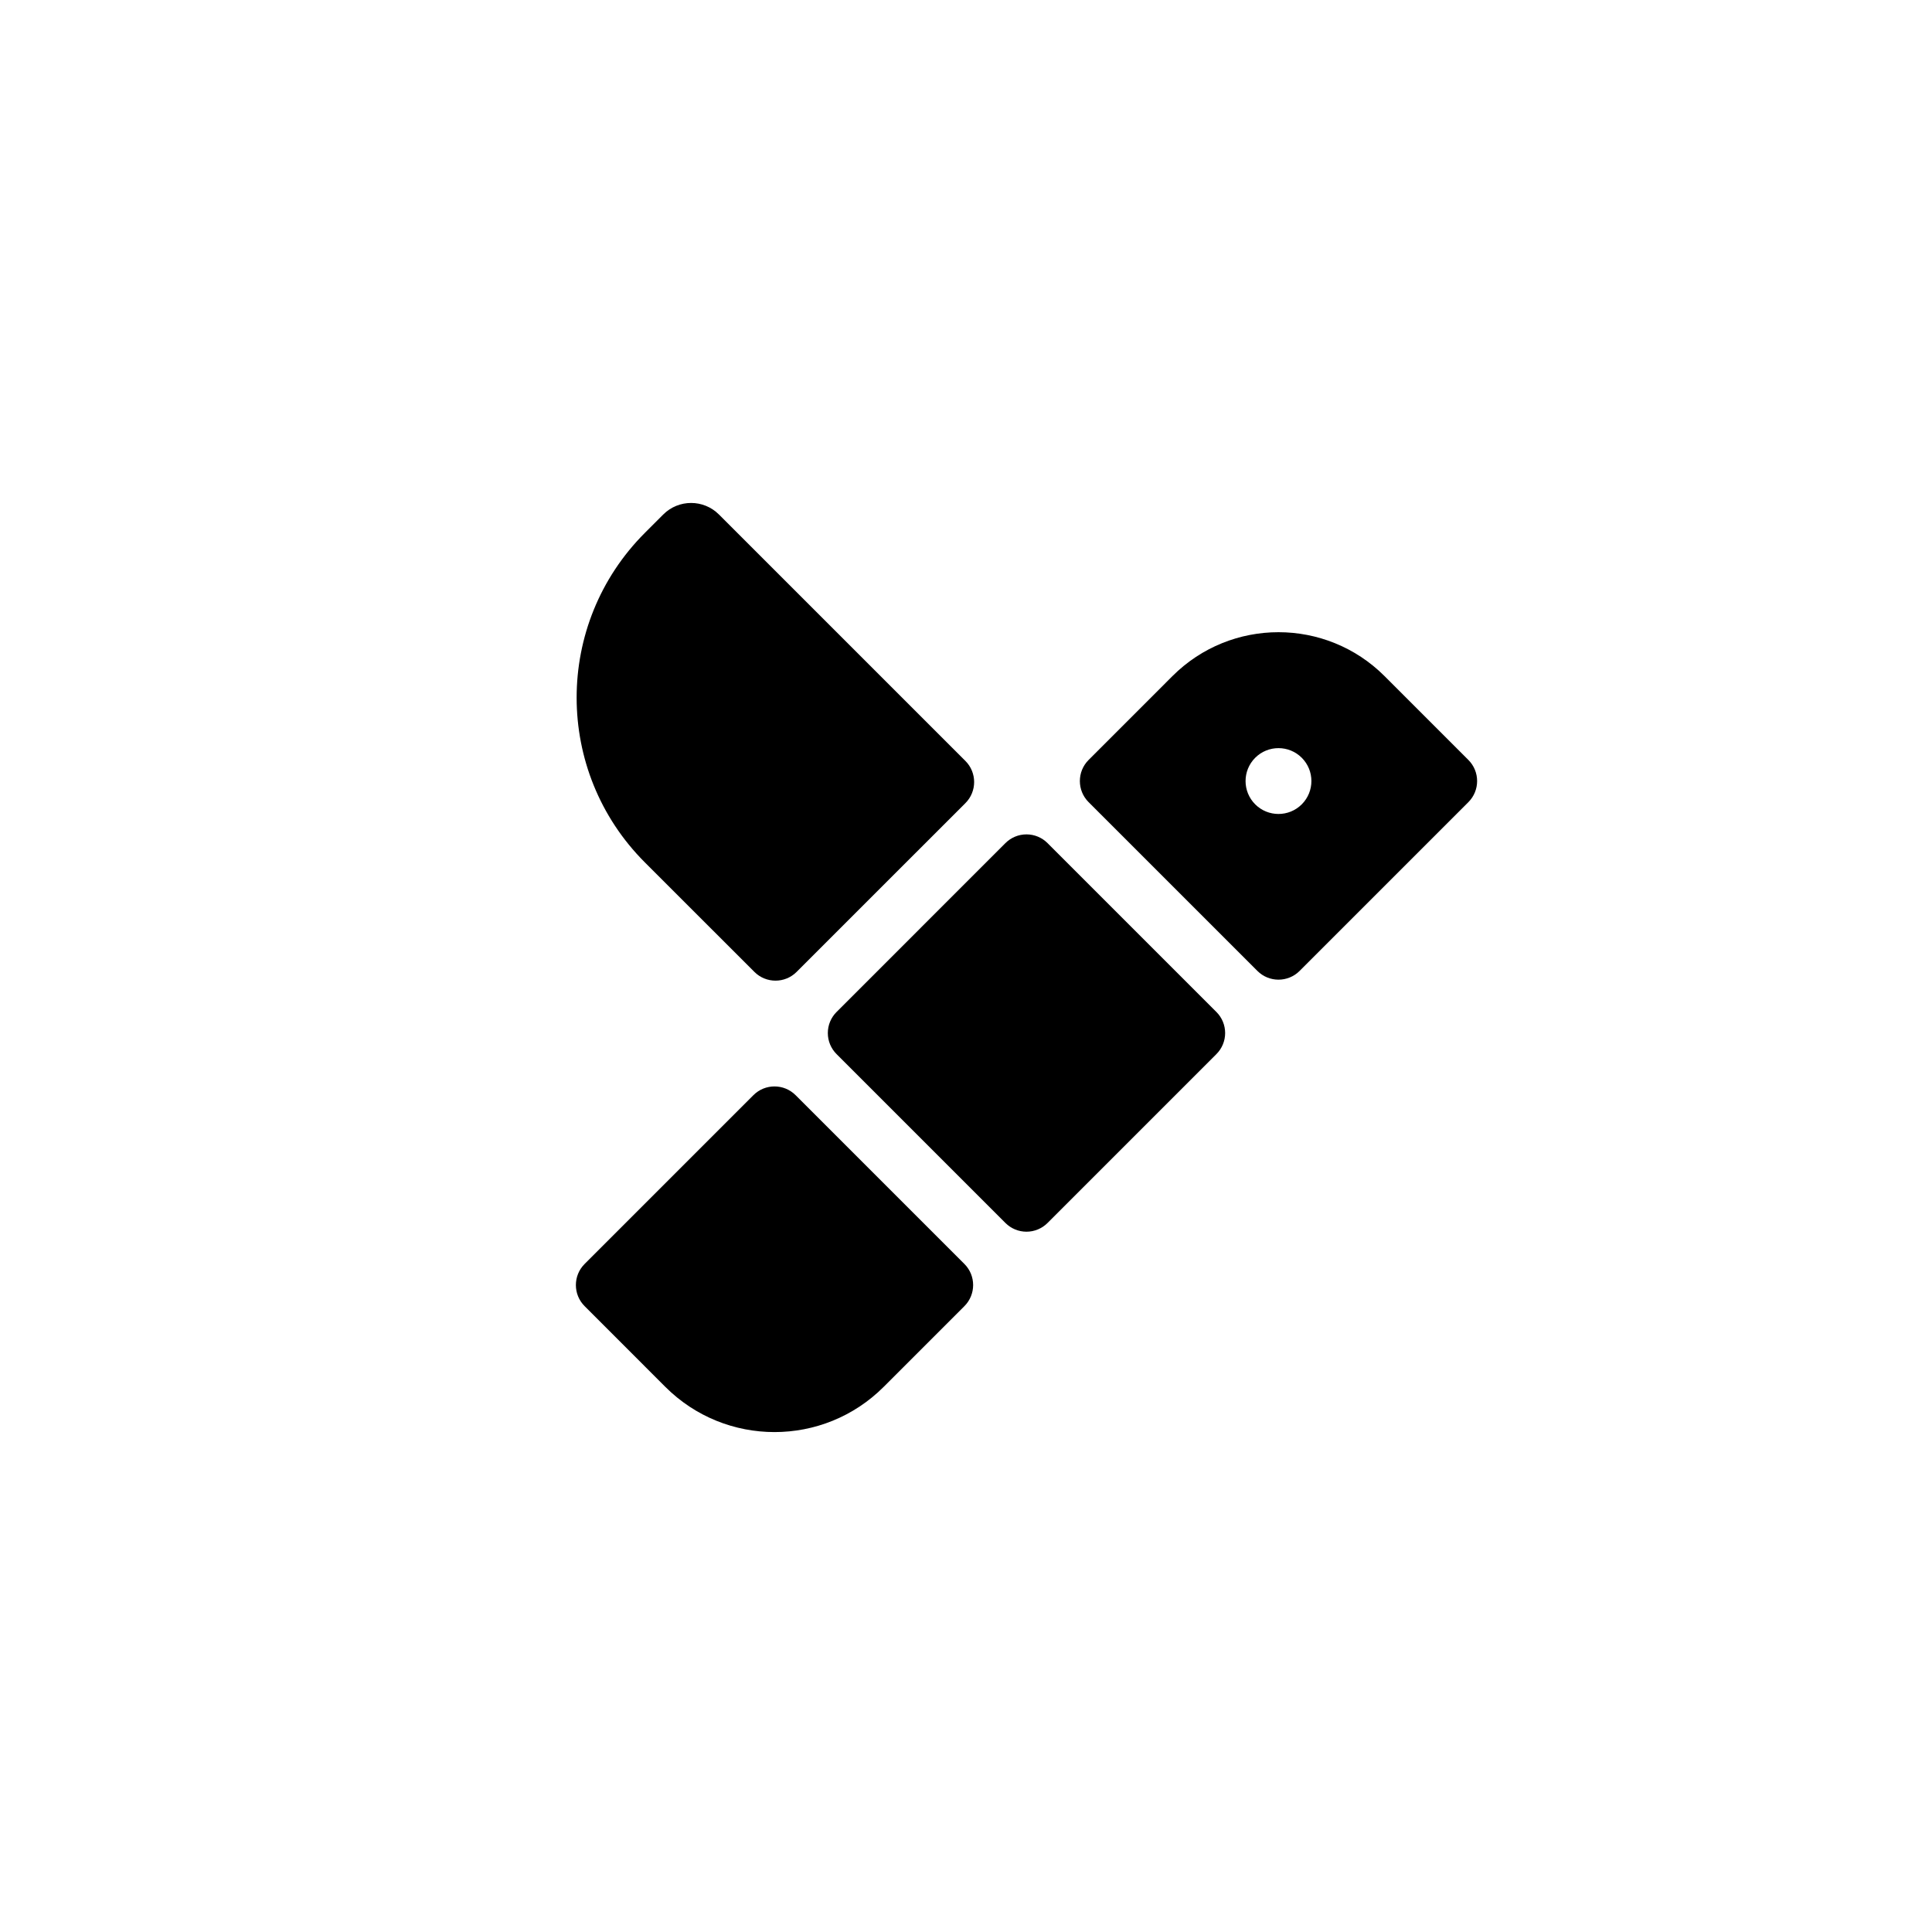
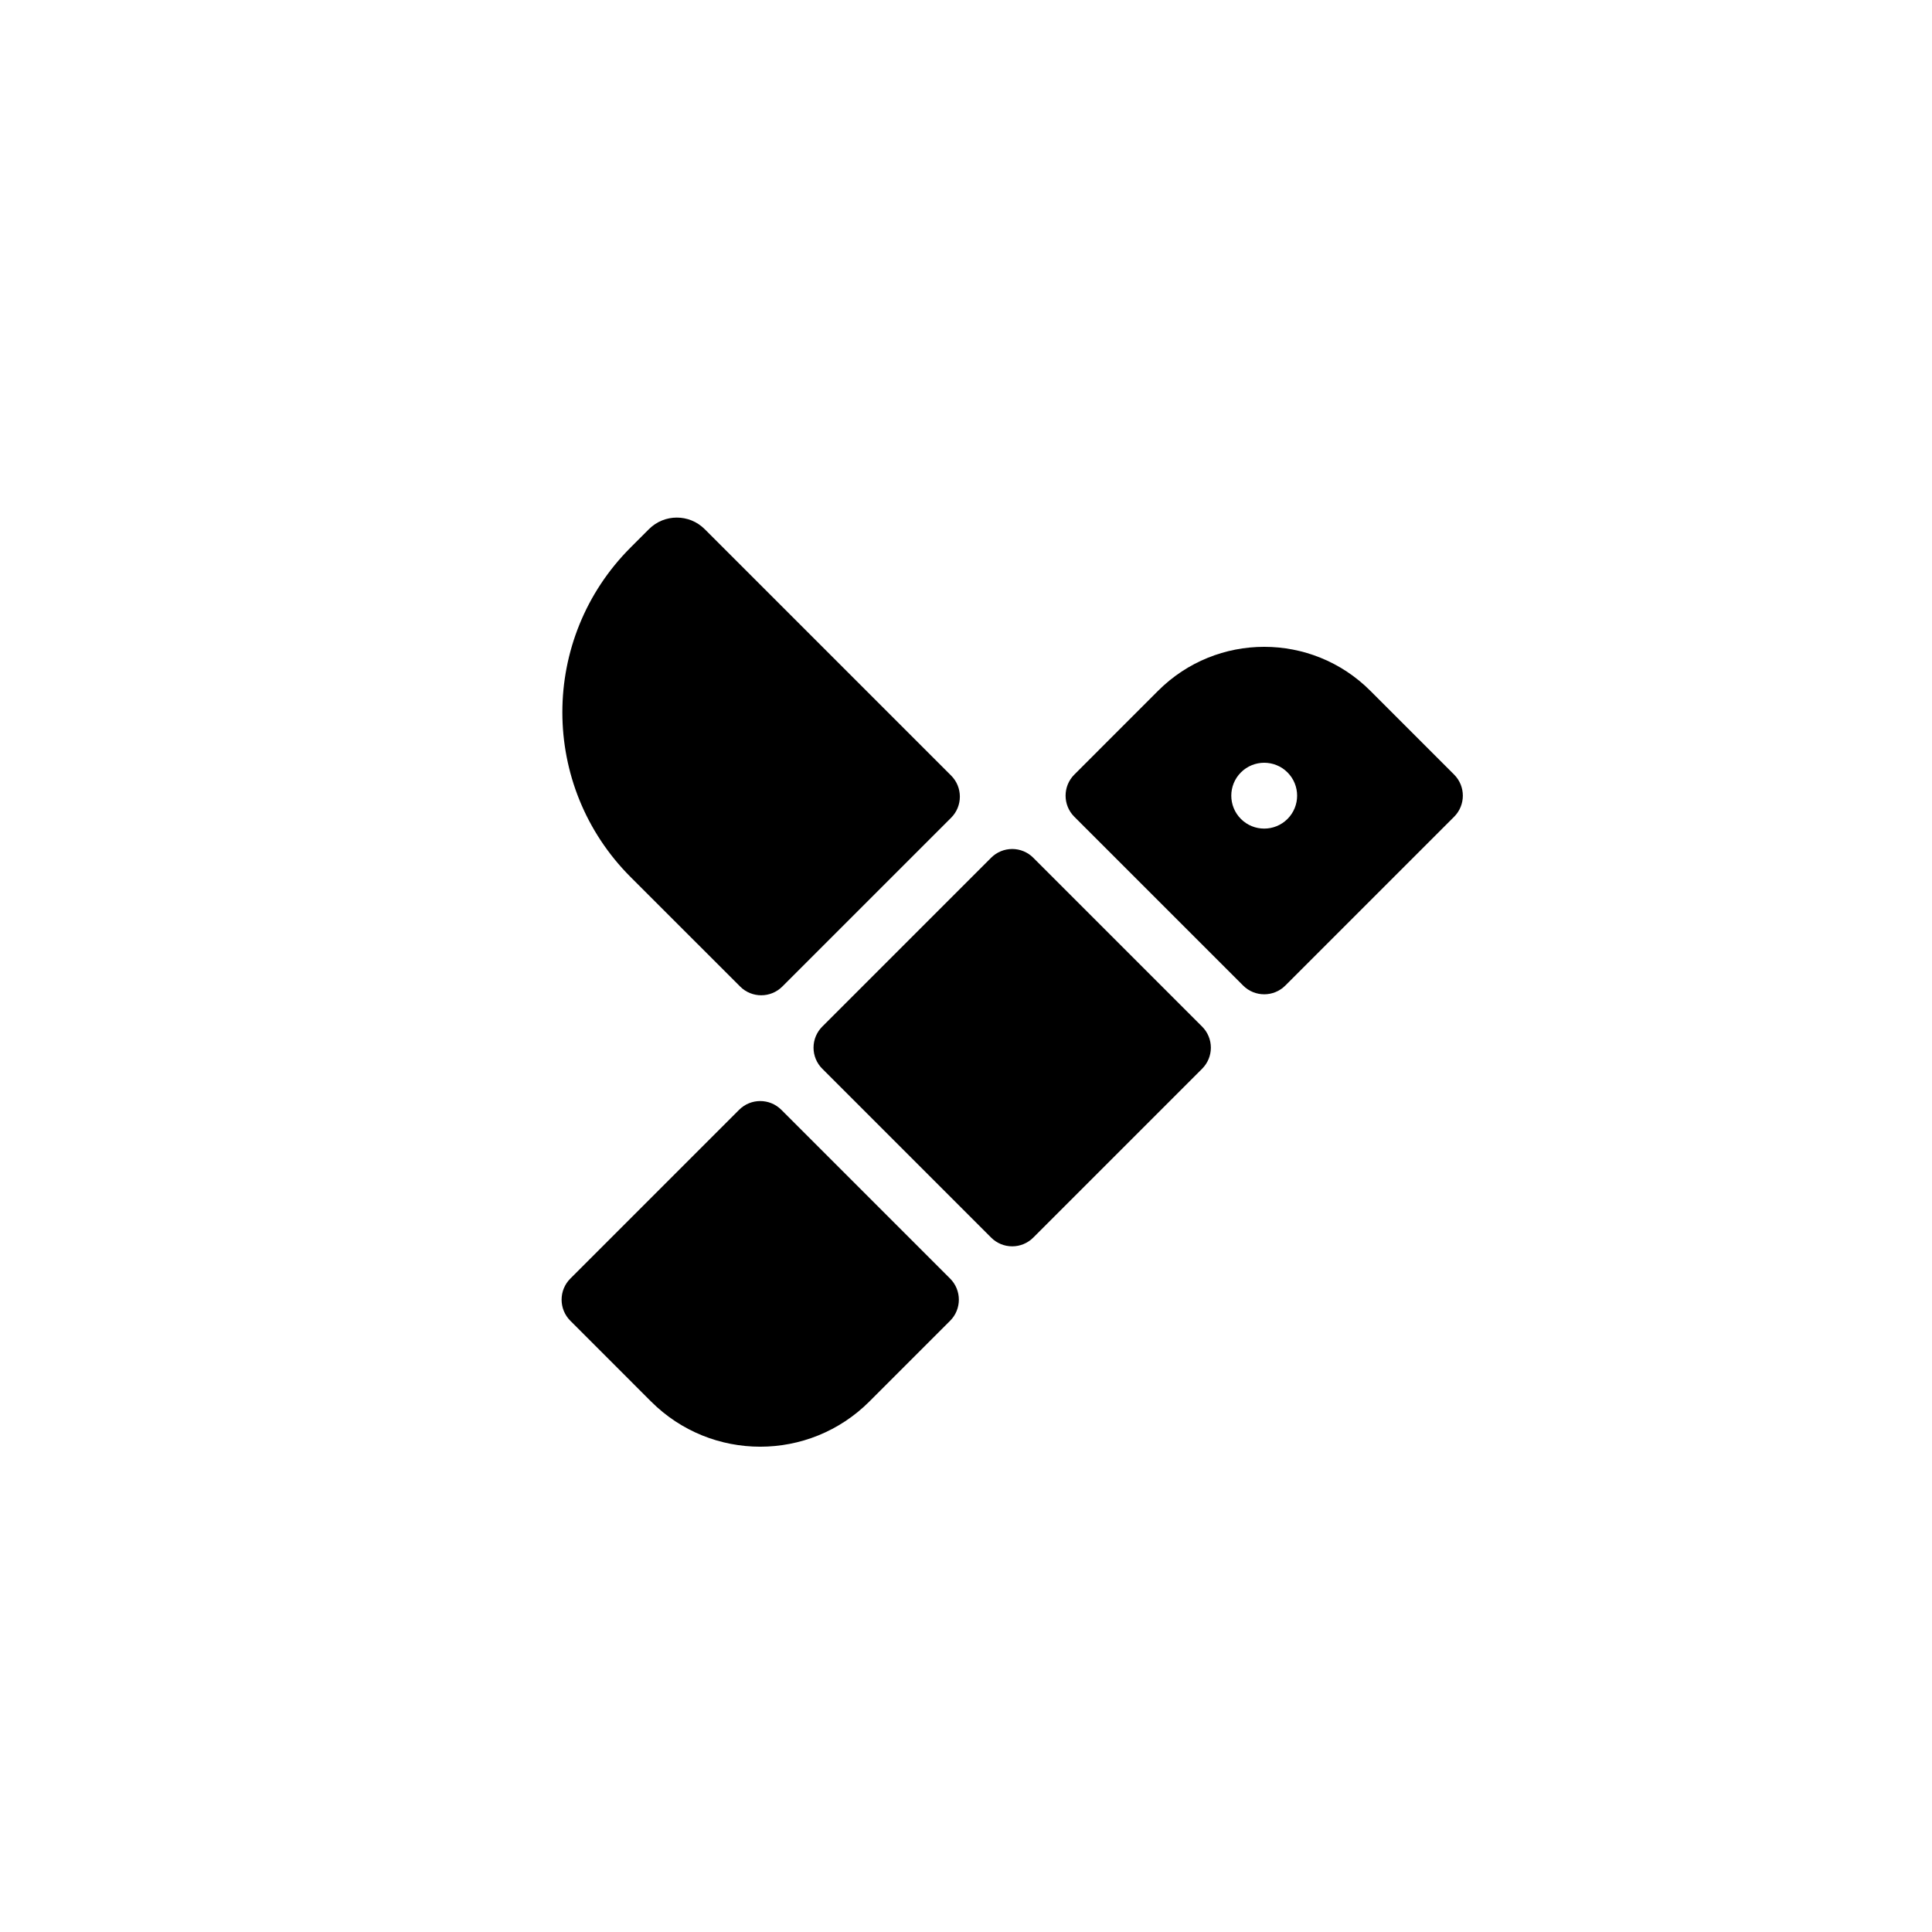
- <svg xmlns="http://www.w3.org/2000/svg" width="100" height="100" xml:space="preserve">
-   <path d="m41.18 56.685 8.737 8.737a1.544 1.544 0 0 1 0 2.184l-4.177 4.177a7.993 7.993 0 0 1-11.304 0l-4.176-4.177a1.544 1.544 0 0 1 0-2.184l8.736-8.736a1.544 1.544 0 0 1 2.184 0z" style="fill:#000;fill-opacity:1;fill-rule:evenodd;stroke:none;stroke-width:1.619;stroke-linecap:round;stroke-linejoin:round;stroke-dasharray:none;stroke-opacity:1" />
-   <path style="fill-rule:evenodd;stroke-width:1.619;stroke-linecap:round;stroke-linejoin:round" transform="rotate(45)" d="M69.2-7.482h12.357A1.54 1.54 0 0 1 83.1-5.938V6.418a1.54 1.54 0 0 1-1.544 1.544H69.2a1.54 1.54 0 0 1-1.544-1.544V-5.938A1.54 1.54 0 0 1 69.2-7.482z" />
-   <path style="fill:#000;fill-opacity:1;fill-rule:evenodd;stroke:none;stroke-width:1.619;stroke-linecap:round;stroke-linejoin:round;stroke-dasharray:none;stroke-opacity:1" d="M56.346 39.335a1.544 1.544 0 0 0 0 2.184l8.737 8.736a1.544 1.544 0 0 0 2.184 0l8.736-8.736a1.544 1.544 0 0 0 0-2.184l-4.336-4.337a7.767 7.767 0 0 0-10.985 0zm8.623-.113a1.705 1.705 0 0 1 2.41 0 1.705 1.705 0 0 1 0 2.41 1.705 1.705 0 0 1-2.41 0 1.705 1.705 0 0 1 0-2.41z" />
-   <path d="m37.213 26.63 12.756 12.756a1.544 1.544 0 0 1 0 2.184l-8.737 8.736a1.544 1.544 0 0 1-2.184 0L33.38 44.64a12.063 12.063 0 0 1 0-17.06l.95-.95a2.038 2.038 0 0 1 2.882 0z" style="fill:#000;fill-opacity:1;fill-rule:evenodd;stroke:none;stroke-width:1.619;stroke-linecap:round;stroke-linejoin:round;stroke-dasharray:none;stroke-opacity:1" />
+ <svg xmlns="http://www.w3.org/2000/svg" width="100" height="100" xml:space="preserve" version="1.1" id="svg4">
+   <defs id="defs4" />
+   <path d="m 40.441,57.442 8.737,8.737 a 1.544,1.544 0 0 1 0,2.184 l -4.177,4.177 a 7.993,7.993 0 0 1 -11.304,0 l -4.176,-4.177 a 1.544,1.544 0 0 1 0,-2.184 l 8.736,-8.736 a 1.544,1.544 0 0 1 2.184,0 z" style="fill:#000000;fill-opacity:1;fill-rule:evenodd;stroke:none;stroke-width:1.619;stroke-linecap:round;stroke-linejoin:round;stroke-dasharray:none;stroke-opacity:1" id="path1" />
+   <path style="fill:#000000;fill-rule:evenodd;stroke:none;stroke-width:1.619;stroke-linecap:round;stroke-linejoin:round;fill-opacity:1" d="m 53.483,44.398 8.738,8.738 a 1.54,1.54 0 0 1 -7.07e-4,2.183 l -8.737,8.737 a 1.54,1.54 0 0 1 -2.184,0 l -8.737,-8.737 a 1.54,1.54 0 0 1 0,-2.184 l 8.737,-8.737 a 1.54,1.54 0 0 1 2.184,0 z" id="path2" />
+   <path style="fill:#000000;fill-opacity:1;fill-rule:evenodd;stroke:none;stroke-width:1.619;stroke-linecap:round;stroke-linejoin:round;stroke-dasharray:none;stroke-opacity:1" d="m 55.607,40.092 a 1.544,1.544 0 0 0 0,2.184 l 8.737,8.736 a 1.544,1.544 0 0 0 2.184,0 l 8.736,-8.736 a 1.544,1.544 0 0 0 0,-2.184 l -4.336,-4.337 a 7.767,7.767 0 0 0 -10.985,0 z m 8.623,-0.113 a 1.705,1.705 0 0 1 2.41,0 1.705,1.705 0 0 1 0,2.41 1.705,1.705 0 0 1 -2.41,0 1.705,1.705 0 0 1 0,-2.41 z" id="path3" />
+   <path d="m 36.474,27.387 12.756,12.756 a 1.544,1.544 0 0 1 0,2.184 l -8.737,8.736 a 1.544,1.544 0 0 1 -2.184,0 l -5.668,-5.666 a 12.063,12.063 0 0 1 0,-17.06 l 0.95,-0.95 a 2.038,2.038 0 0 1 2.882,0 z" style="fill:#000000;fill-opacity:1;fill-rule:evenodd;stroke:none;stroke-width:1.619;stroke-linecap:round;stroke-linejoin:round;stroke-dasharray:none;stroke-opacity:1" id="path4" />
</svg>
